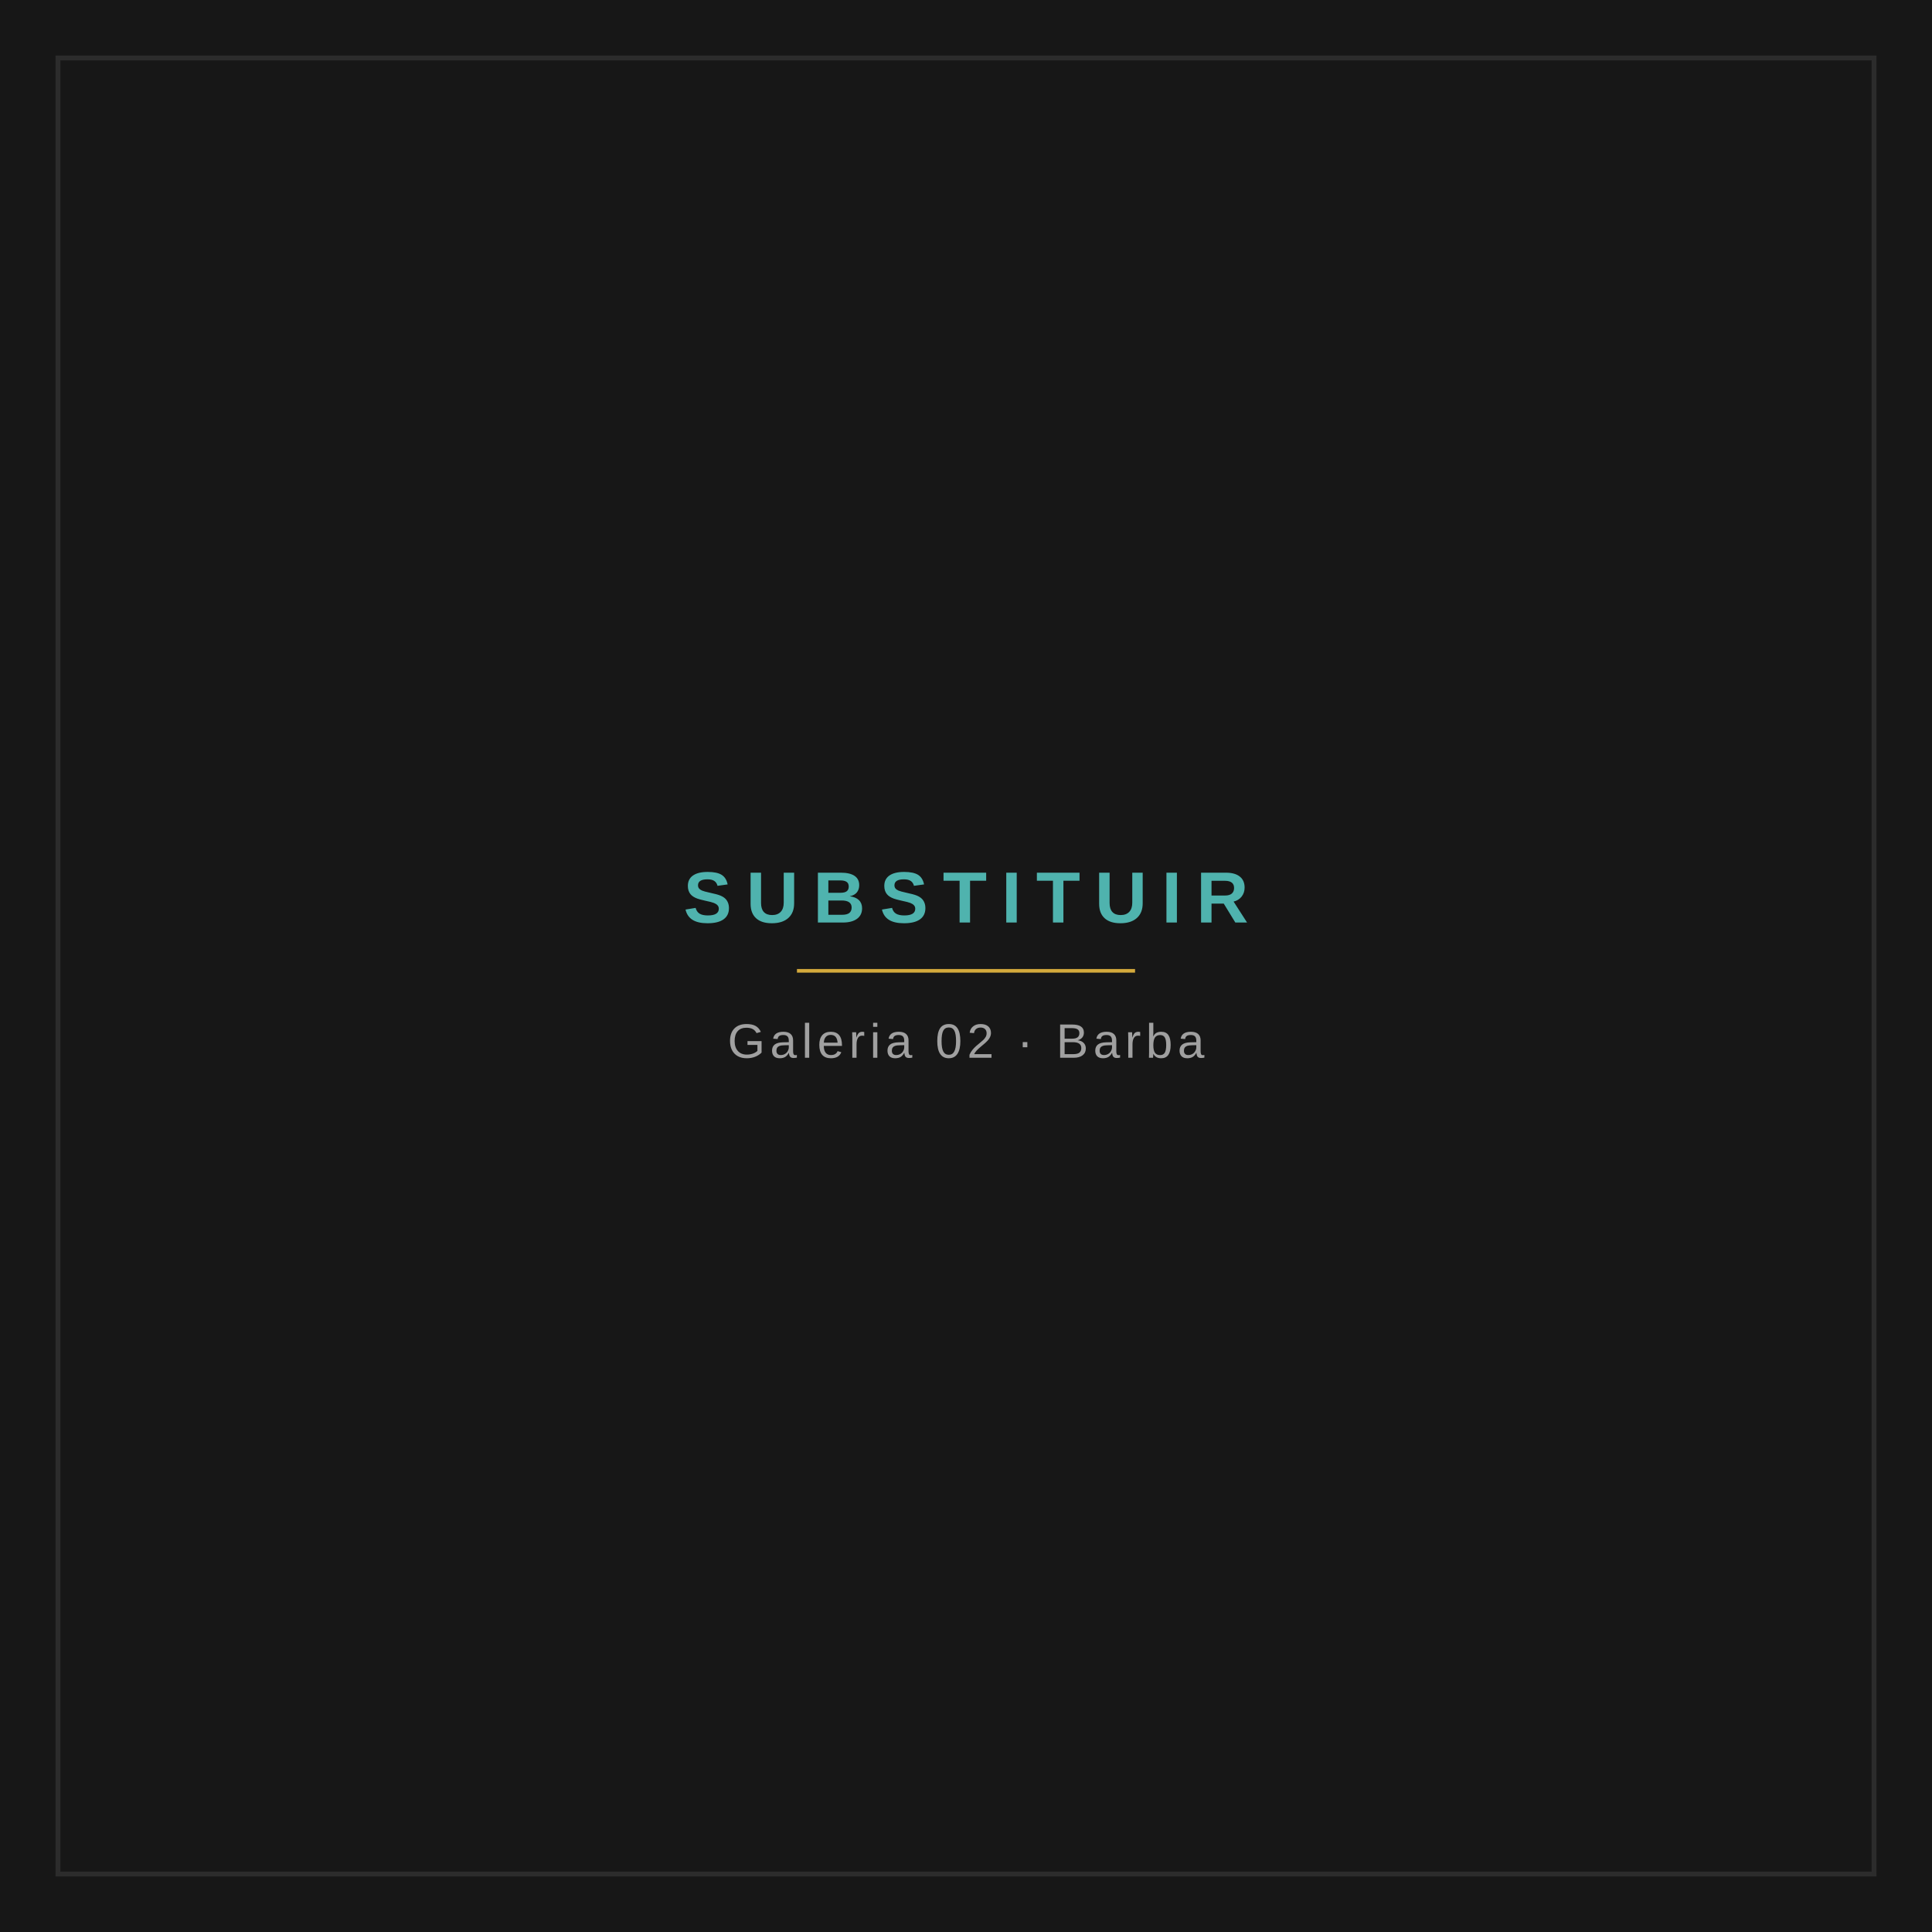
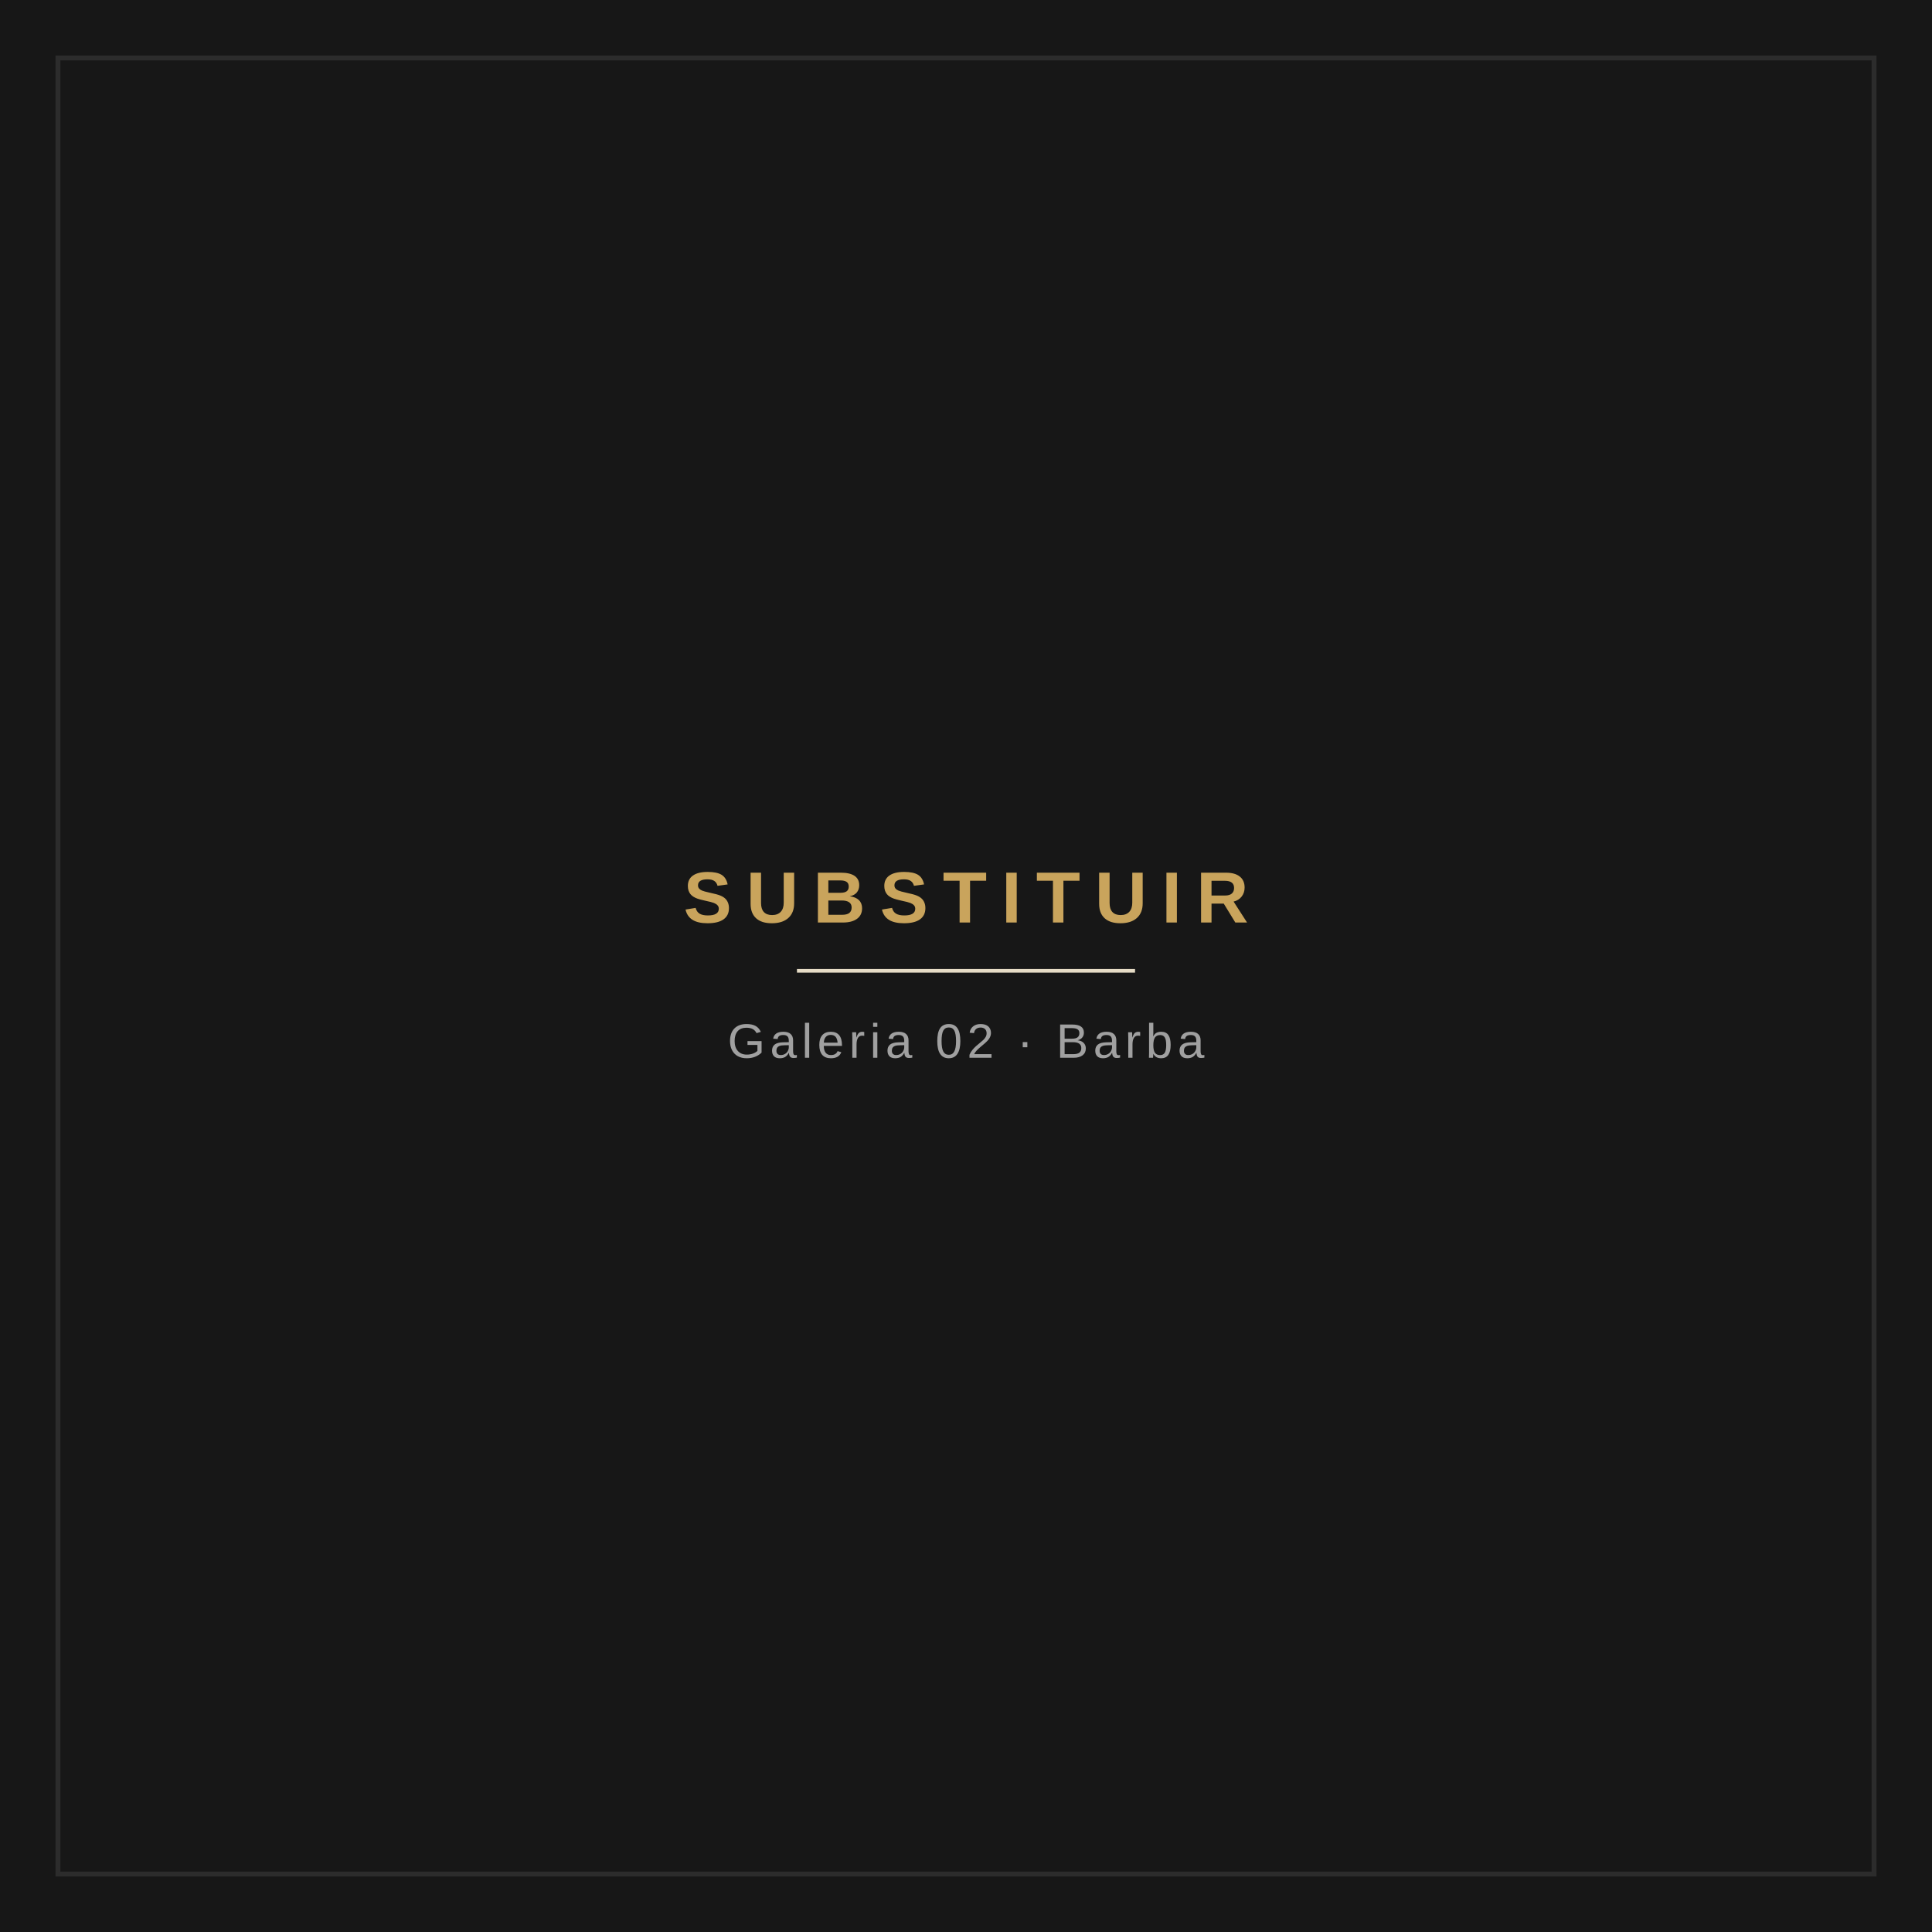
<svg xmlns="http://www.w3.org/2000/svg" width="800" height="800" viewBox="0 0 800 800">
  <rect width="800" height="800" fill="#171717" />
  <rect x="24" y="24" width="752" height="752" fill="none" stroke="#2C2C2C" stroke-width="2" />
-   <line x1="330" y1="402" x2="470" y2="402" stroke="#D4A93C" stroke-width="1.5" />
-   <text x="400" y="382" fill="#4FB3AE" font-family="Arial, Helvetica, sans-serif" font-size="30" font-weight="700" letter-spacing="6" text-anchor="middle">SUBSTITUIR</text>
+   <line x1="330" y1="402" x2="470" y2="402" stroke="#E6DCC6" stroke-width="1.5" />
+   <text x="400" y="382" fill="#C9A45C" font-family="Arial, Helvetica, sans-serif" font-size="30" font-weight="700" letter-spacing="6" text-anchor="middle">SUBSTITUIR</text>
  <text x="400" y="438" fill="#A0A0A0" font-family="Arial, Helvetica, sans-serif" font-size="20" letter-spacing="2" text-anchor="middle">Galeria 02 · Barba</text>
</svg>
